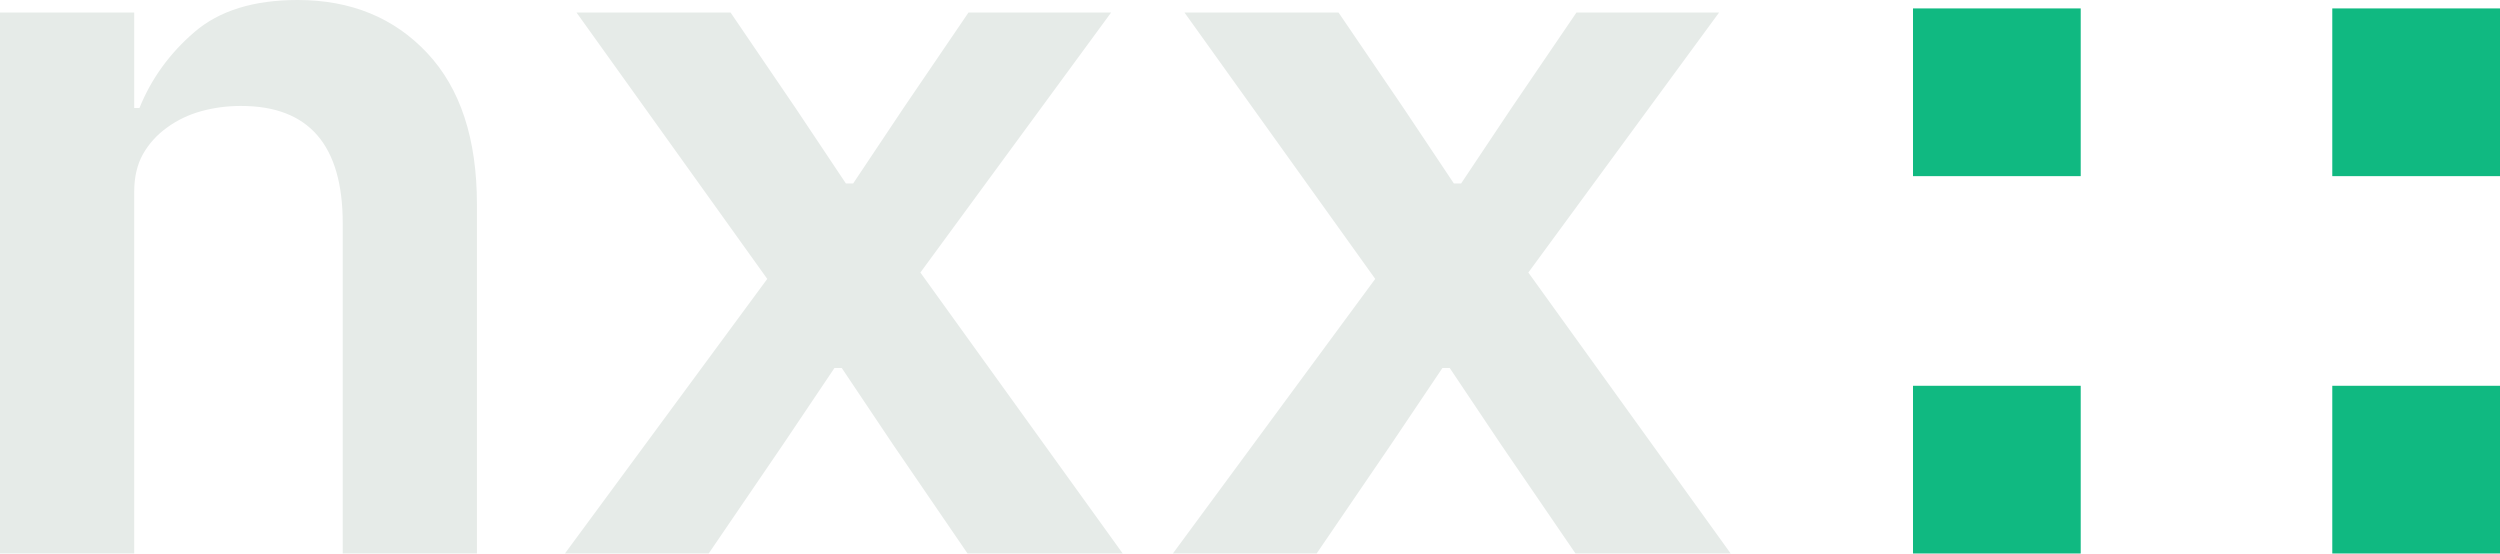
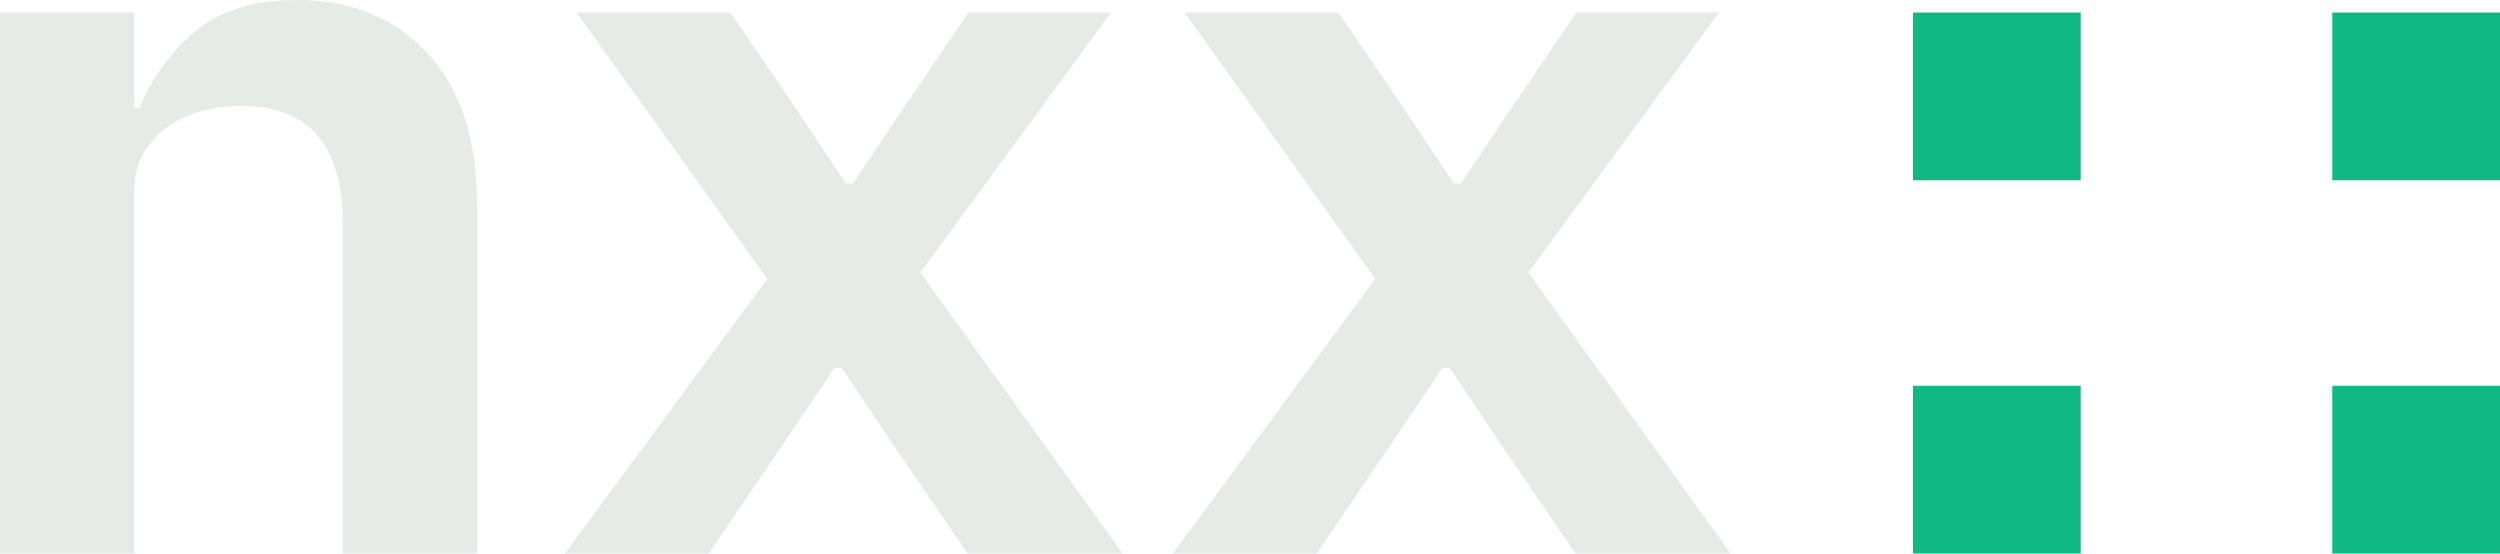
- <svg xmlns="http://www.w3.org/2000/svg" viewBox="4.2 -8.57 133.56 29.57" width="133.56" height="29.57" role="img" aria-label="Numerixx">
-   <path fill="#e6ebe8" d="M4.2 21V-7.9H11.37V-2.8H11.65Q12.6 -5.15 14.59 -6.86Q16.58 -8.57 20.1 -8.57Q24.36 -8.57 27.02 -5.74Q29.68 -2.91 29.68 2.35V21H22.51V3.36Q22.51 -2.91 17.08 -2.91Q15.96 -2.91 14.95 -2.63Q13.94 -2.35 13.13 -1.76Q12.32 -1.18 11.84 -0.34Q11.37 0.5 11.37 1.68V21ZM34.38 21 45.19 6.33 35 -7.9H43.23L46.7 -2.8L49.39 1.23H49.78L52.47 -2.8L55.94 -7.9H63.56L53.37 5.99L64.18 21H55.89L51.91 15.18L49.17 11.09H48.78L46.03 15.18L42.06 21ZM66.86 21 77.67 6.33 67.48 -7.9H75.71L79.18 -2.8L81.87 1.23H82.26L84.95 -2.8L88.42 -7.9H96.04L85.85 5.99L96.66 21H88.37L84.39 15.18L81.65 11.09H81.26L78.51 15.18L74.54 21Z" />
-   <path fill="#10b981" d="M106.4 -8.12h8.96v8.96h-8.96zM106.4 12.04h8.96v8.96h-8.96zM128.8 -8.12h8.96v8.96h-8.96zM128.8 12.04h8.96v8.96h-8.96z" />
+ <svg xmlns="http://www.w3.org/2000/svg" viewBox="4.2 -15.12 133.56 29.57" width="133.56" height="29.57" role="img" aria-label="Numerixx">
+   <path fill="#e6ebe8" d="M4.2 14.45V-14.45H11.37V-9.35H11.65Q12.6 -11.7 14.59 -13.41Q16.58 -15.12 20.1 -15.12Q24.36 -15.12 27.02 -12.29Q29.68 -9.46 29.68 -4.2V14.45H22.51V-3.19Q22.51 -9.46 17.08 -9.46Q15.96 -9.46 14.95 -9.18Q13.94 -8.9 13.13 -8.32Q12.32 -7.73 11.84 -6.89Q11.37 -6.05 11.37 -4.87V14.45ZM34.38 14.45 45.19 -0.22 35 -14.45H43.23L46.7 -9.35L49.39 -5.32H49.78L52.47 -9.35L55.94 -14.45H63.56L53.37 -0.56L64.18 14.45H55.89L51.91 8.62L49.17 4.54H48.78L46.03 8.62L42.06 14.45ZM66.86 14.45 77.67 -0.22 67.48 -14.45H75.71L79.18 -9.35L81.87 -5.32H82.26L84.95 -9.35L88.42 -14.45H96.04L85.85 -0.56L96.66 14.45H88.37L84.39 8.62L81.65 4.54H81.26L78.51 8.62L74.54 14.45Z" />
+   <path fill="#10b981" d="M106.4 -14.45h8.96v8.96h-8.96zM106.4 5.49h8.96v8.96h-8.96zM128.8 -14.45h8.96v8.96h-8.96zM128.8 5.49h8.96v8.96h-8.96z" />
</svg>
